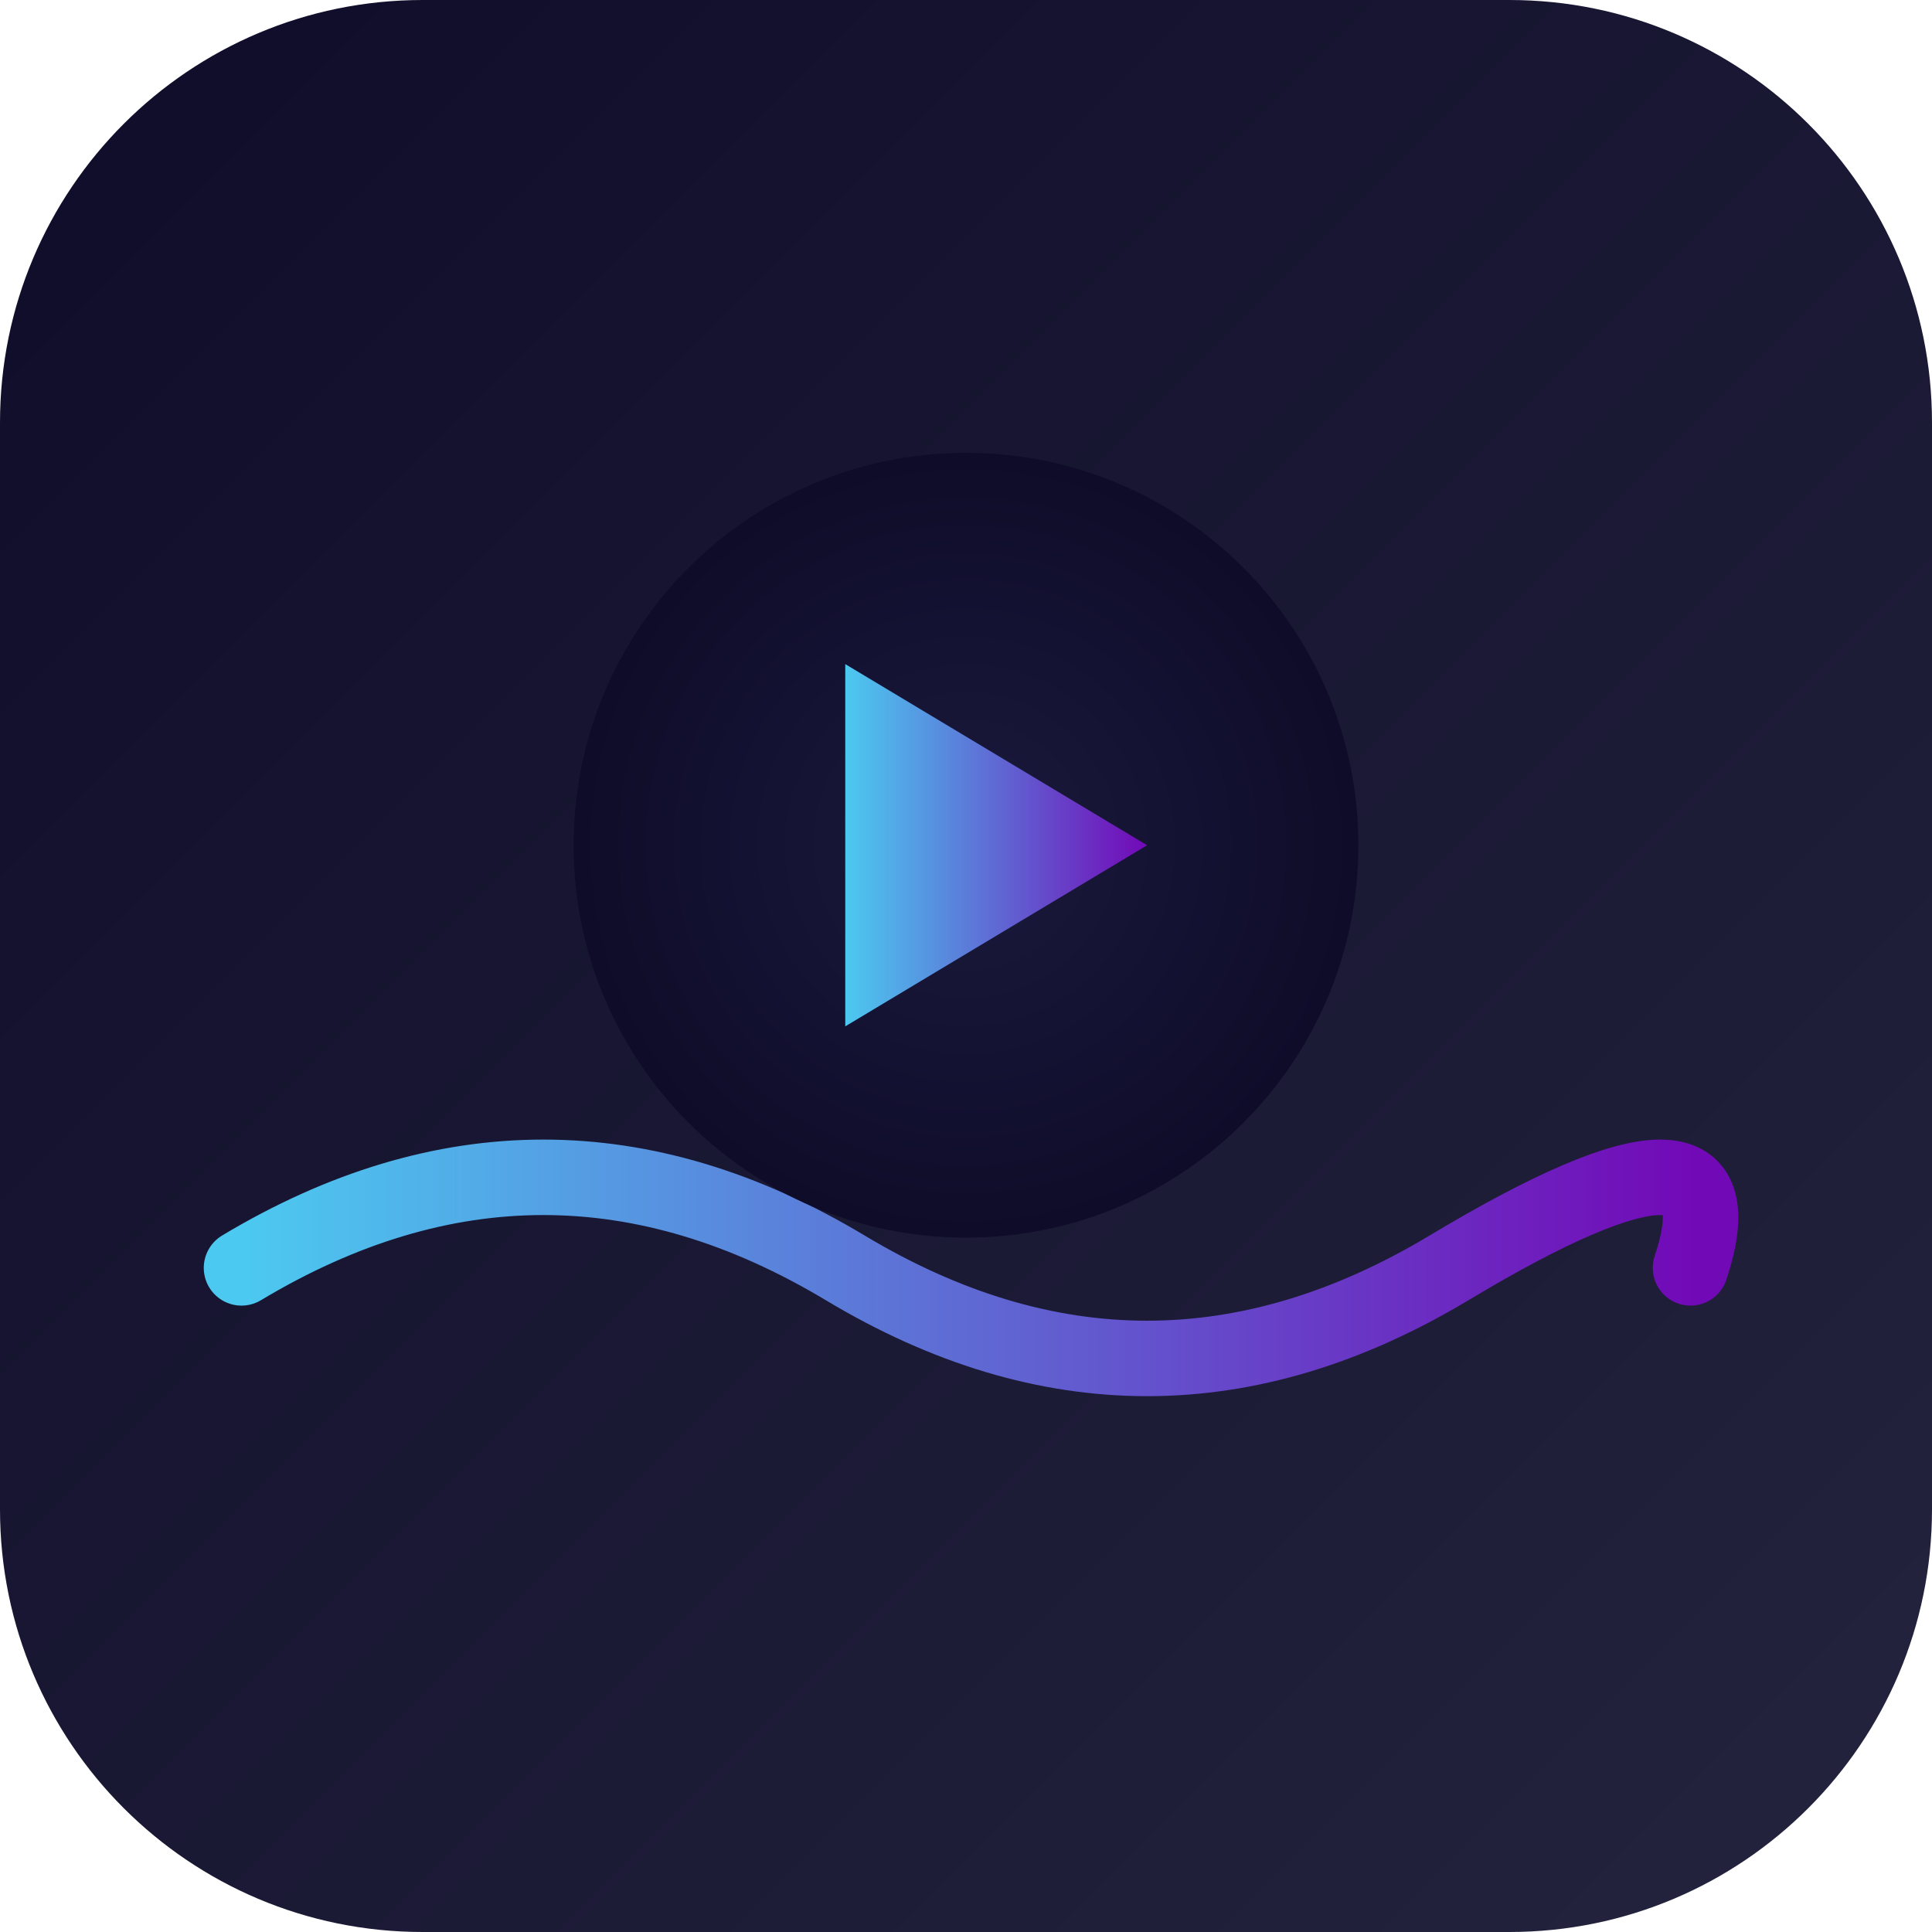
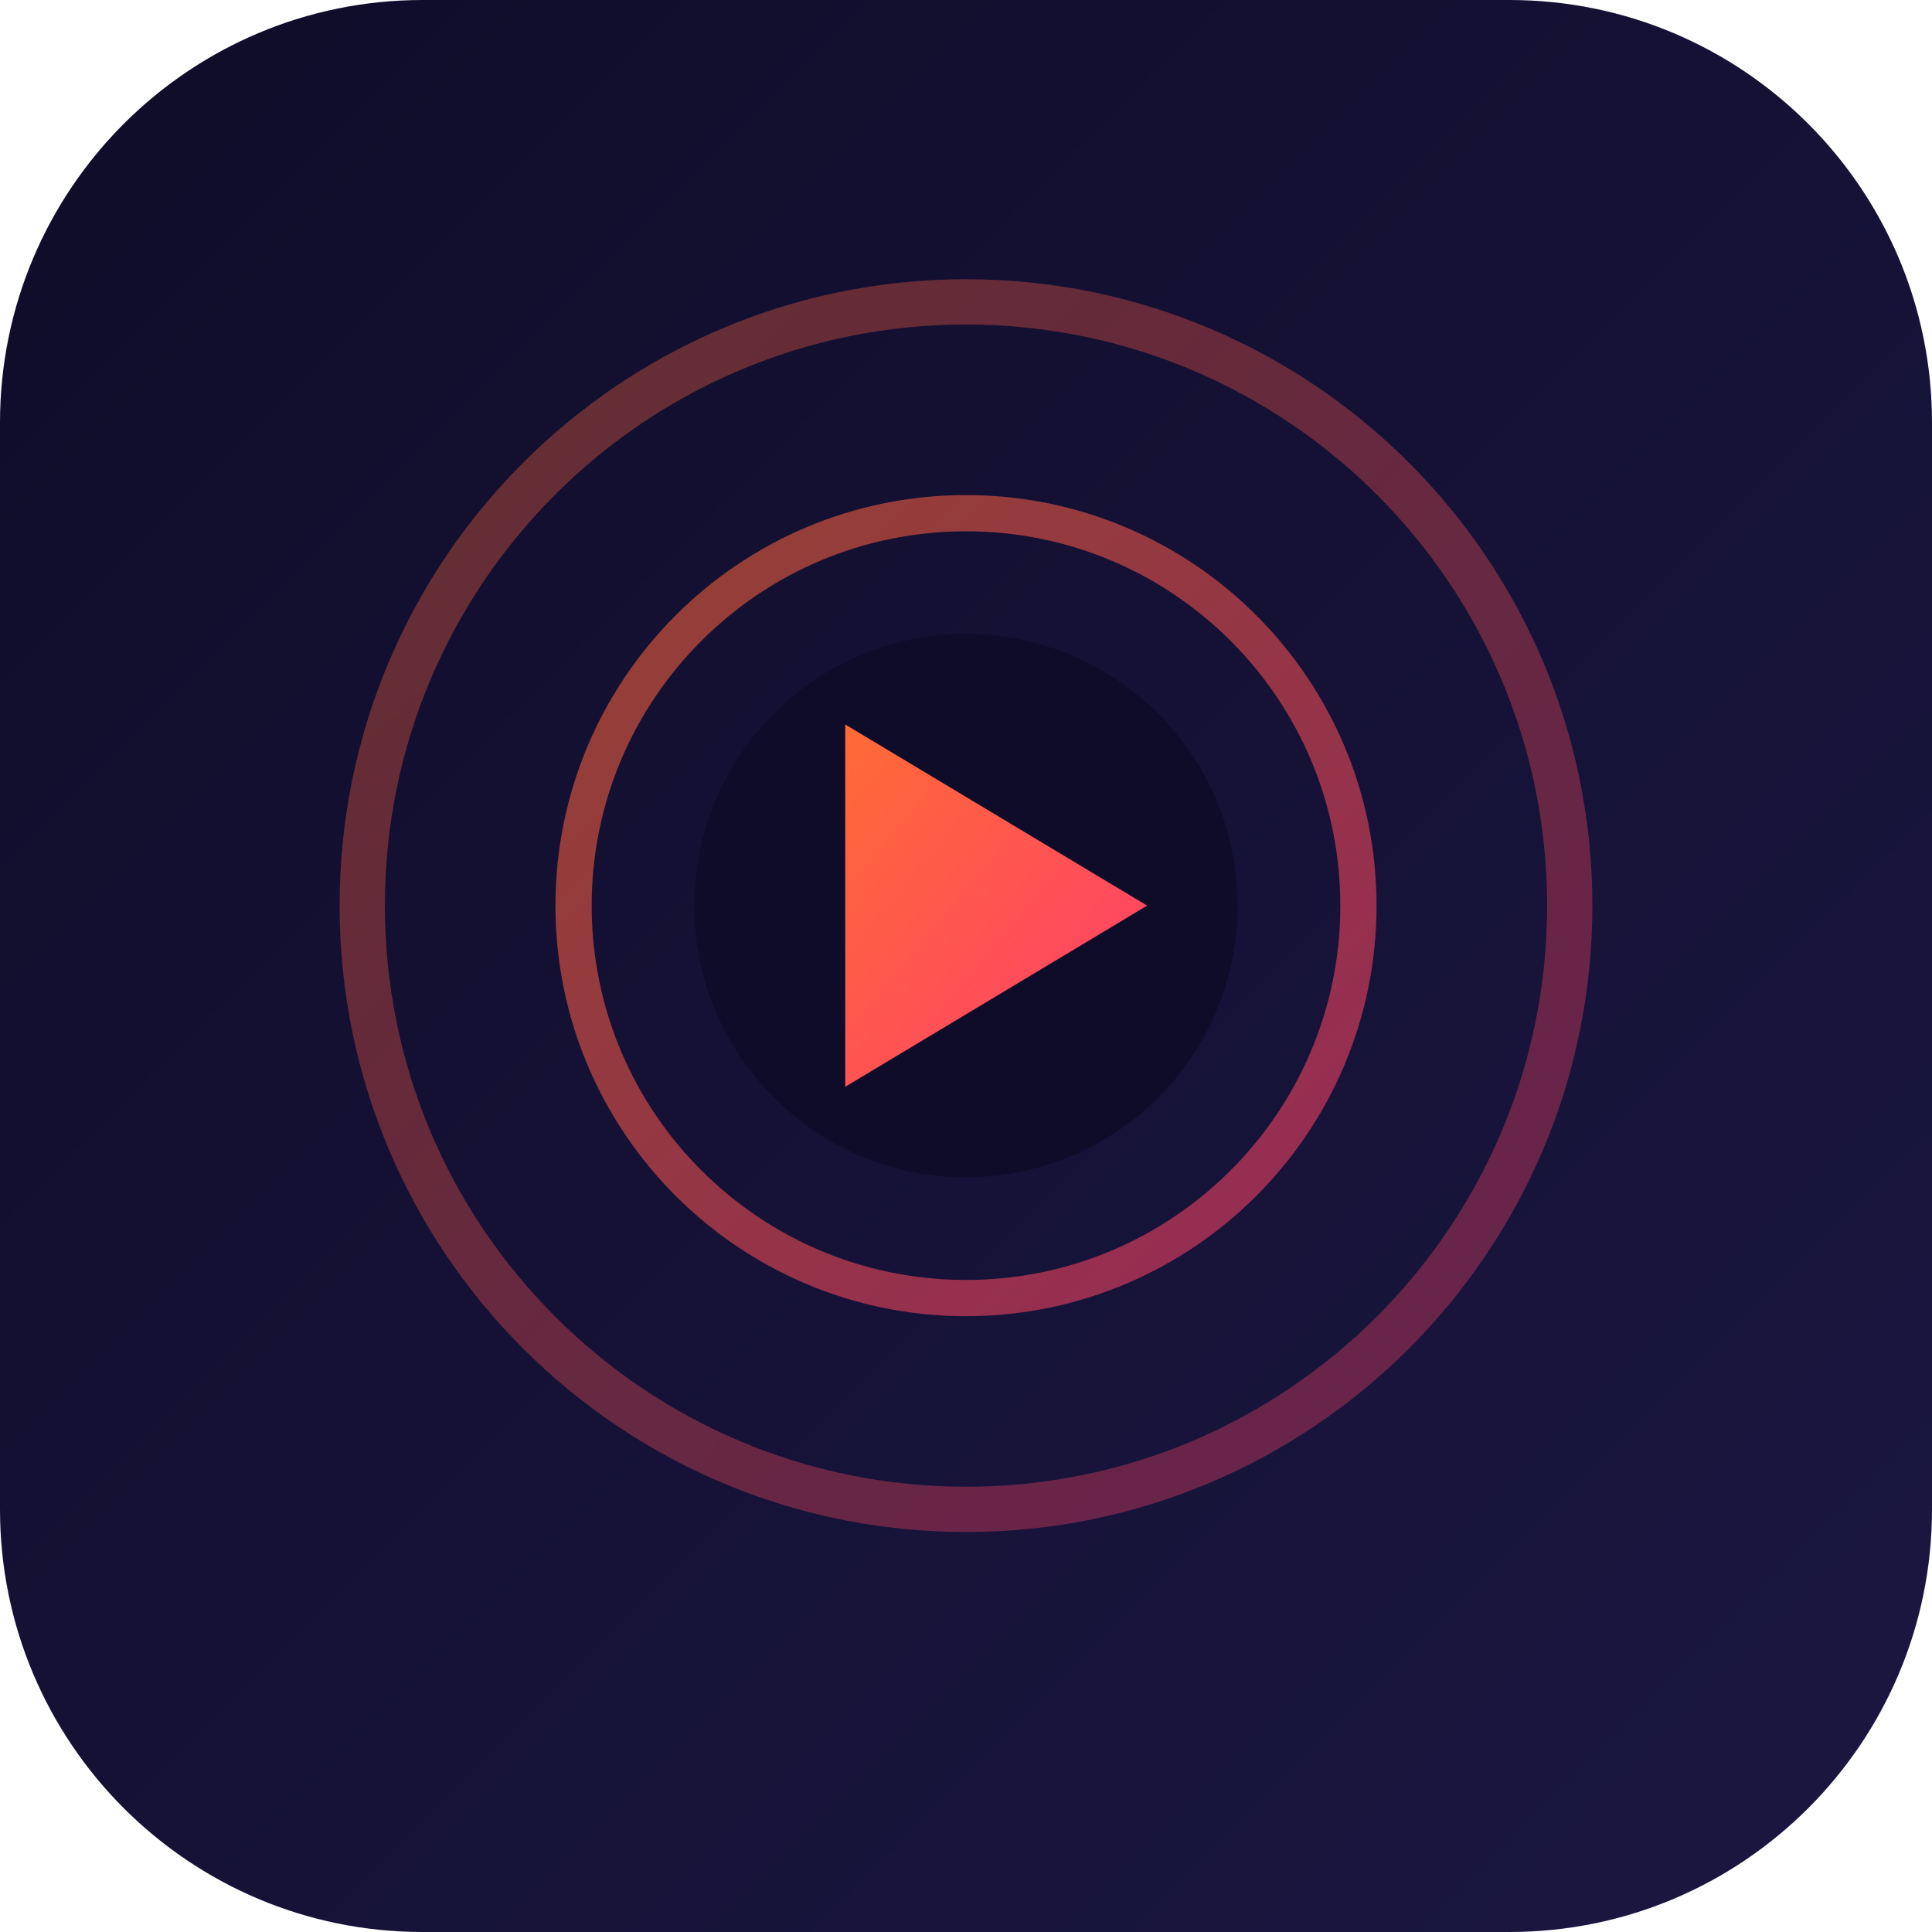
<svg xmlns="http://www.w3.org/2000/svg" viewBox="0 0 64 64" role="img" aria-label="SceneFab">
  <defs>
-     <linearGradient id="bgFav" x1="0%" y1="0%" x2="100%" y2="100%">
-       <stop offset="0%" stop-color="#0f0c29" />
-       <stop offset="100%" stop-color="#24243e" />
+     <linearGradient id="bgF" x1="0%" y1="0%" x2="100%" y2="100%">
+       <stop offset="0%" stop-color="#0F0C29" />
+       <stop offset="100%" stop-color="#1B1742" />
    </linearGradient>
-     <linearGradient id="aiFav" x1="0%" y1="0%" x2="100%" y2="0%">
-       <stop offset="0%" stop-color="#4cc9f0" />
-       <stop offset="100%" stop-color="#7209b7" />
+     <linearGradient id="accentF" x1="0%" y1="0%" x2="100%" y2="100%">
+       <stop offset="0%" stop-color="#FF6B35" />
+       <stop offset="100%" stop-color="#FF3D6E" />
    </linearGradient>
-     <radialGradient id="discFav" cx="50%" cy="50%" r="50%">
-       <stop offset="0%" stop-color="#1a1a3e" />
-       <stop offset="100%" stop-color="#0f0c29" />
-     </radialGradient>
  </defs>
-   <rect width="64" height="64" rx="14" ry="14" fill="url(#bgFav)" />
-   <path d="M 8 42 Q 18 36 28 42 T 48 42 T 56 42" stroke="url(#aiFav)" stroke-width="2.5" stroke-linecap="round" fill="none" />
-   <g transform="translate(32 28)">
-     <circle r="13" fill="url(#discFav)" opacity="0.95" />
-     <path d="M -4 -6 L 6 0 L -4 6 Z" fill="url(#aiFav)" />
+   <rect width="64" height="64" rx="14" fill="url(#bgF)" />
+   <circle cx="32" cy="30" r="20" fill="none" stroke="url(#accentF)" stroke-width="1.5" opacity="0.35" />
+   <g stroke="url(#accentF)" stroke-width="1.2" stroke-linecap="round" opacity="0.5">
+     <line x1="32" y1="8" x2="32" y2="12" />
+     <line x1="32" y1="48" x2="32" y2="52" />
+     <line x1="10" y1="30" x2="14" y2="30" />
+     <line x1="50" y1="30" x2="54" y2="30" />
  </g>
+   <circle cx="32" cy="30" r="13" fill="none" stroke="url(#accentF)" stroke-width="1.2" opacity="0.55" />
+   <circle cx="32" cy="30" r="9" fill="#0F0C29" opacity="0.95" />
+   <path d="M 28 24 L 38 30 L 28 36 Z" fill="url(#accentF)" />
</svg>
